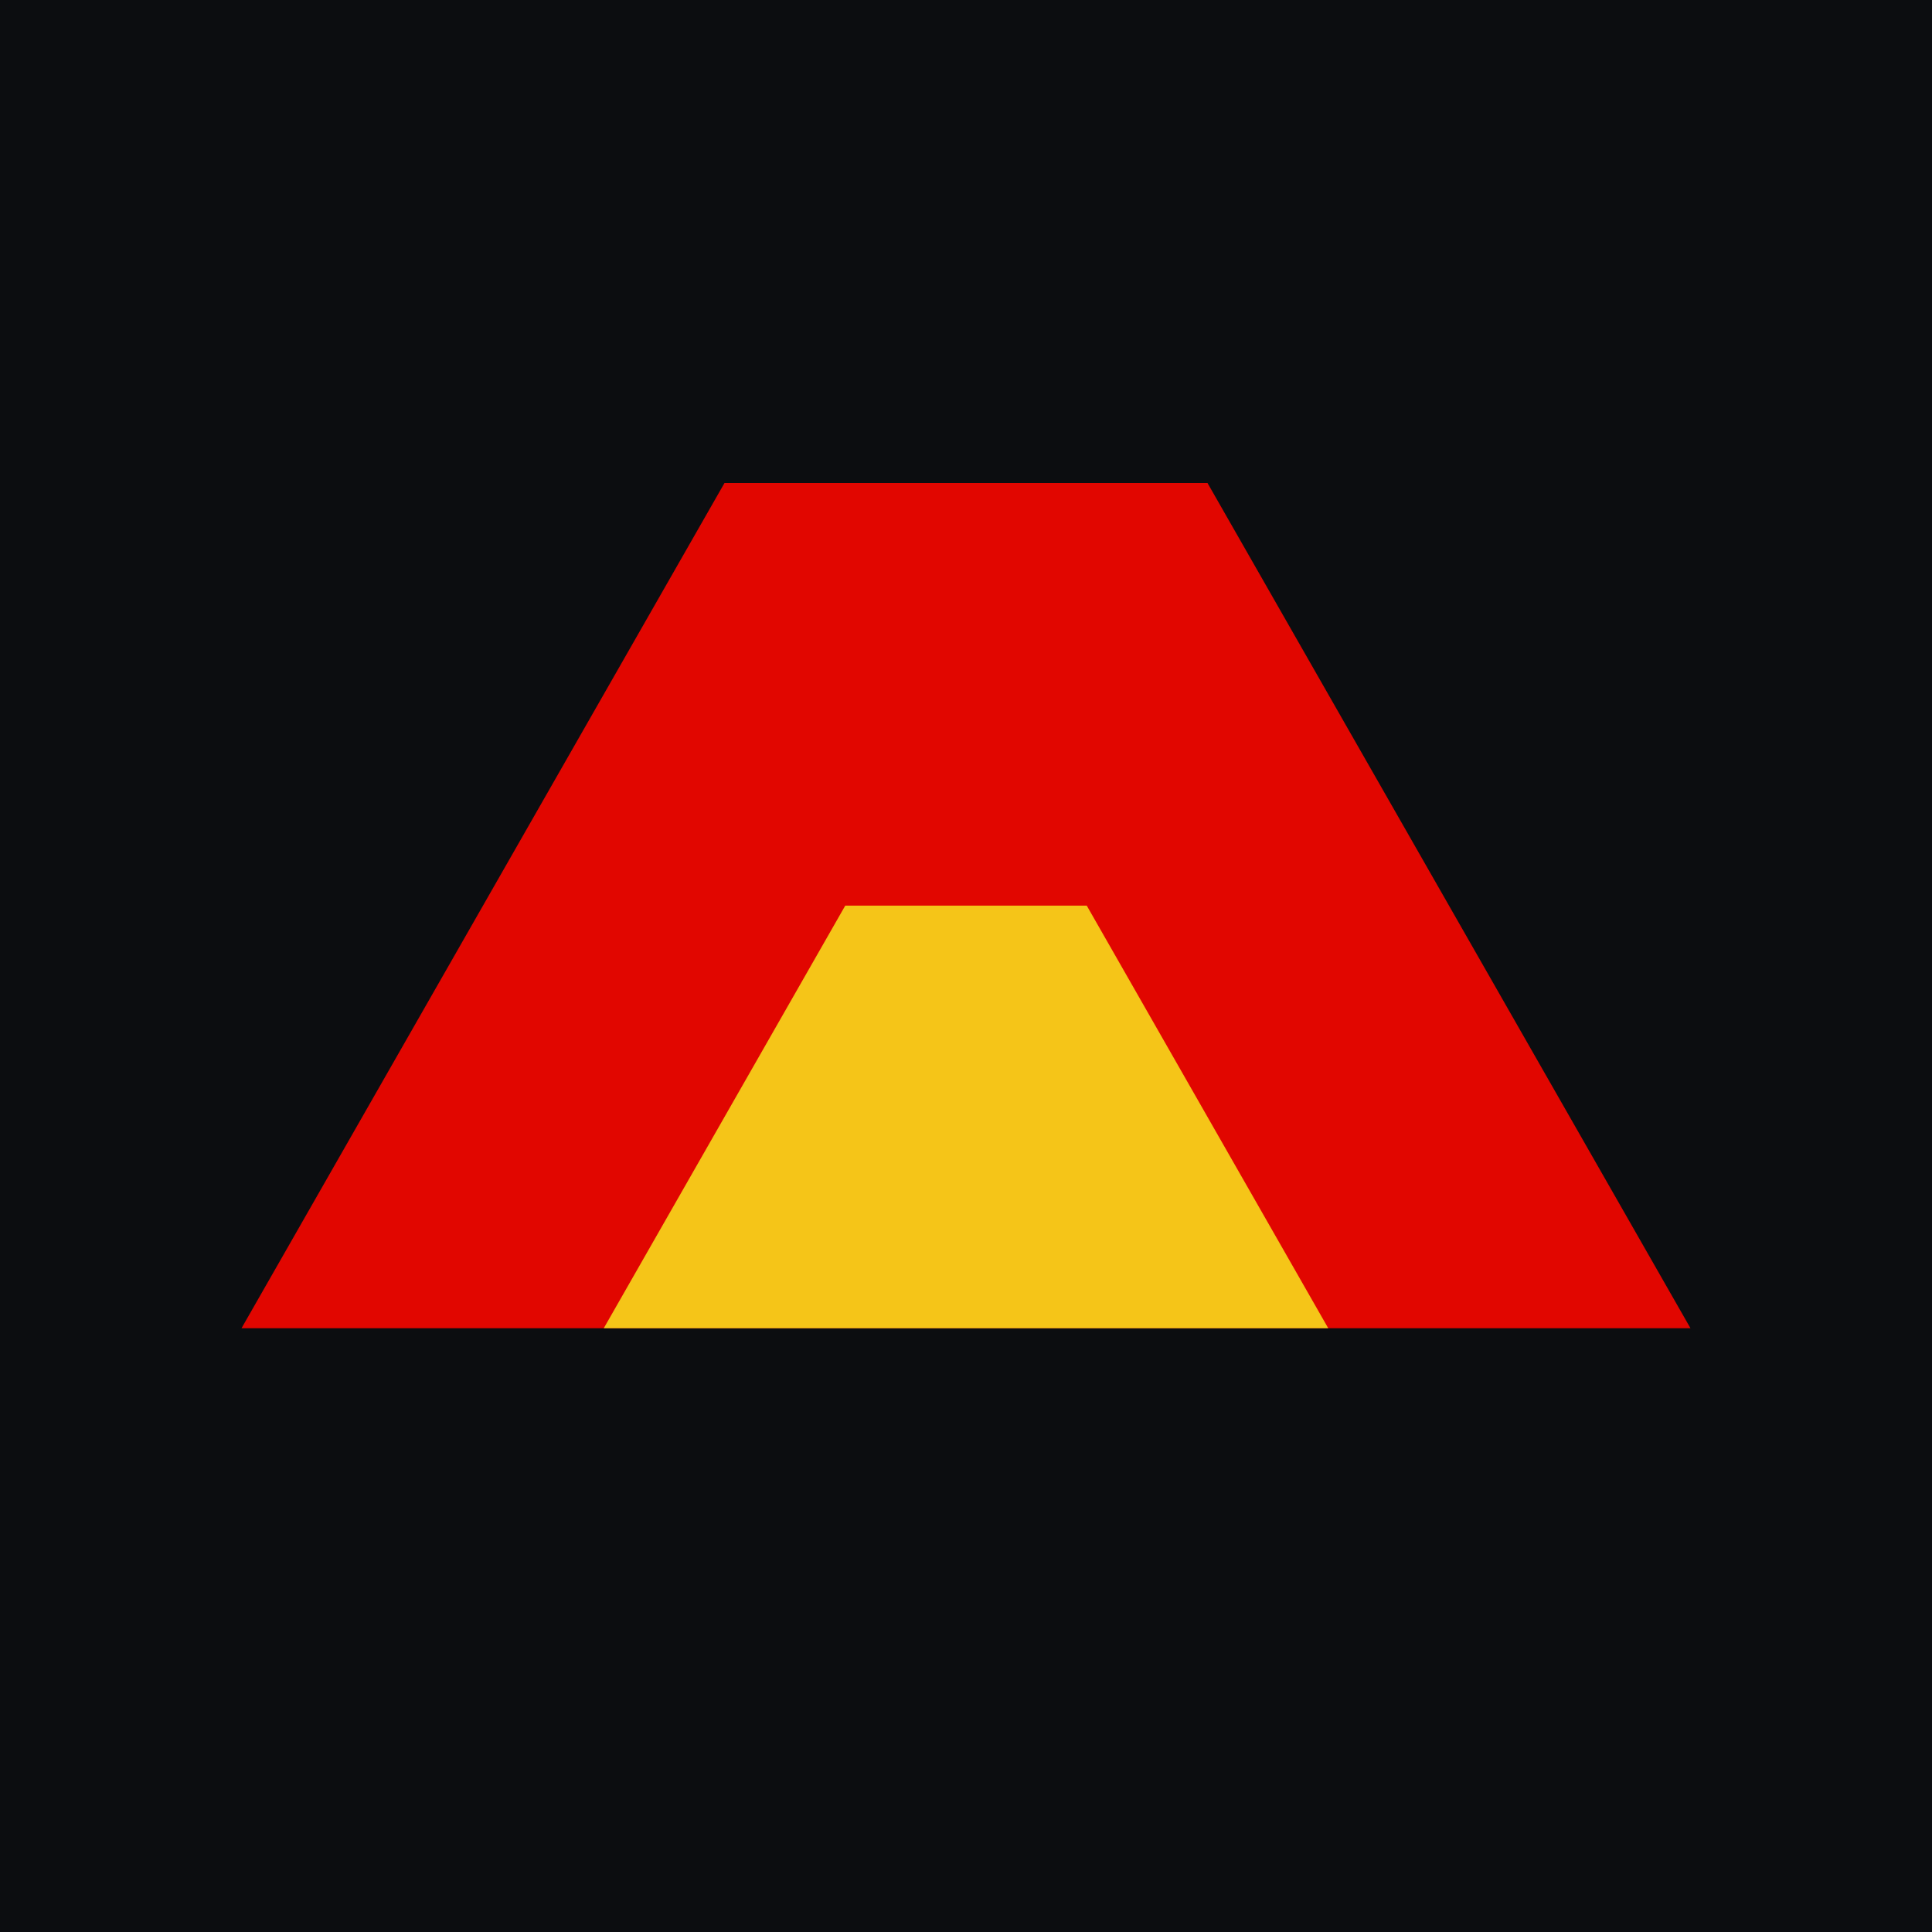
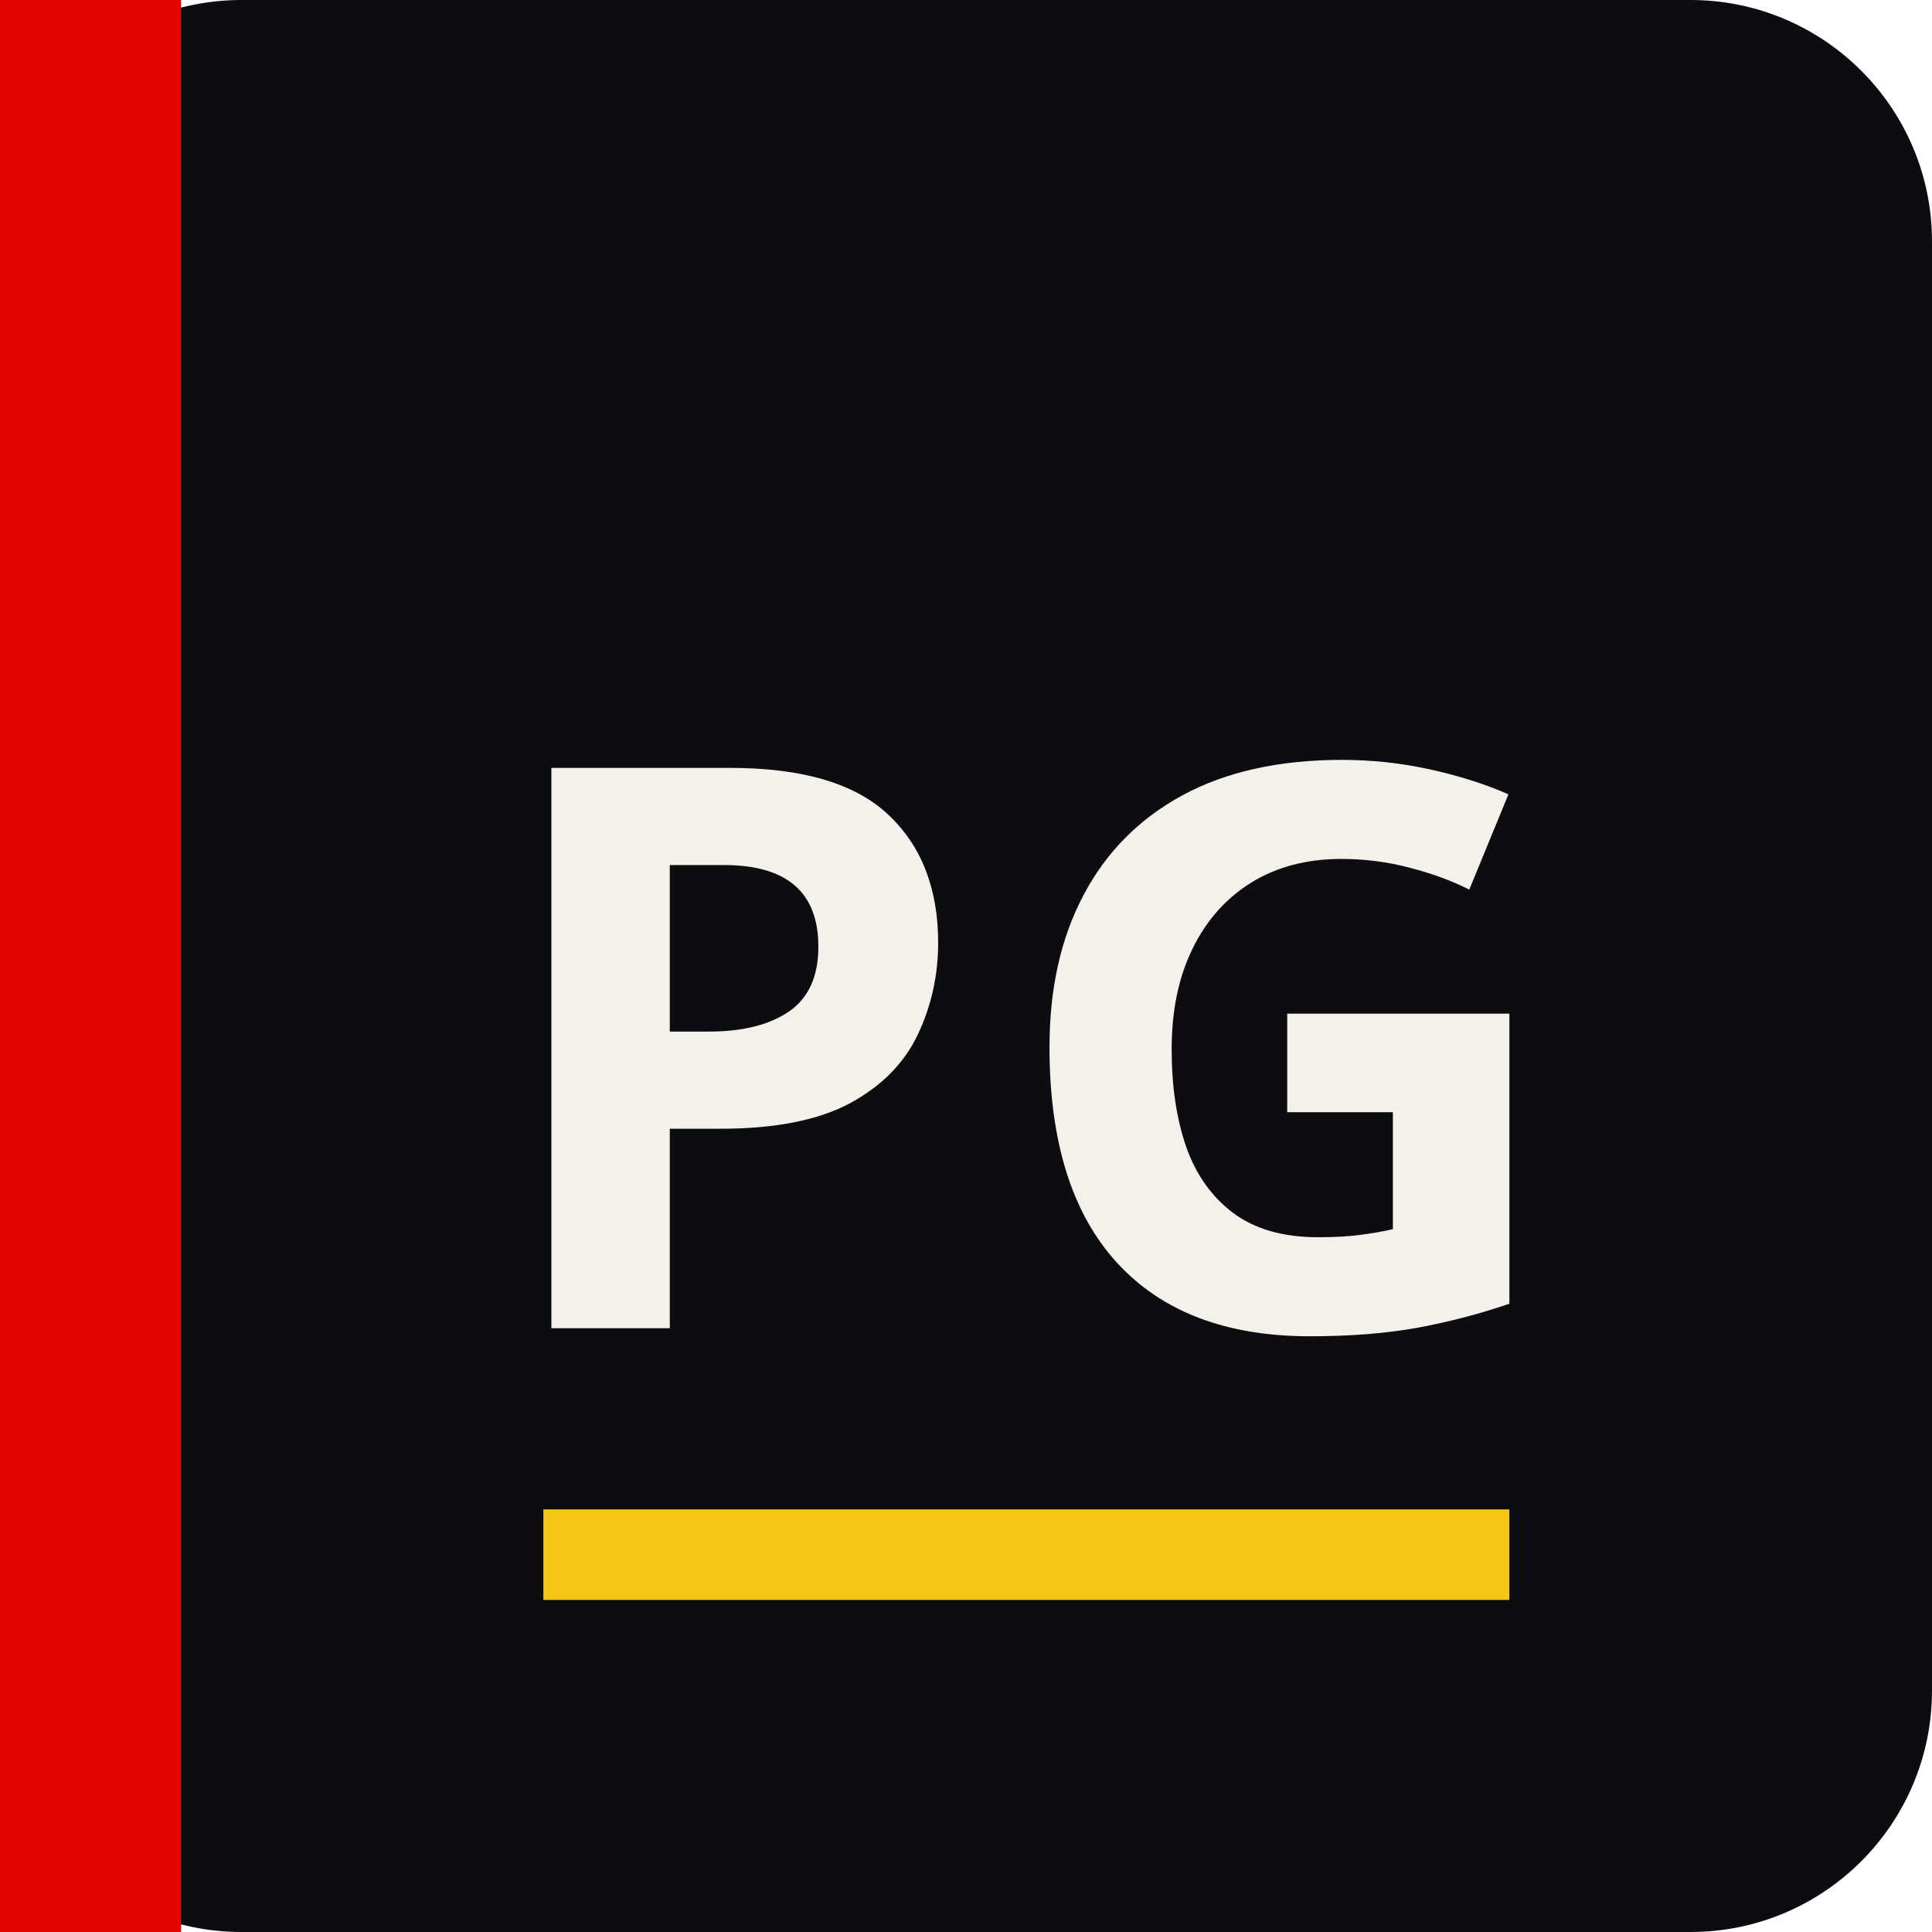
<svg xmlns="http://www.w3.org/2000/svg" viewBox="0 0 64 64" fill="none">
-   <rect width="64" height="64" fill="#0C0D10" />
-   <path d="M8 44h48L40 16H24L8 44Z" fill="#E10600" />
-   <path d="M20 44h24l-8-14H28L20 44Z" fill="#F5C518" />
+   <rect width="64" height="64" rx="8" fill="#0C0D10" />
+   <rect x="0" y="0" width="6" height="64" fill="#E10600" />
+   <text x="34" y="44" text-anchor="middle" font-family="Arial Narrow, Arial Black, sans-serif" font-size="26" font-weight="700" letter-spacing="1" fill="#F4F1EA">PG</text>
+   <rect x="18" y="50" width="32" height="3" fill="#F5C518" />
</svg>
